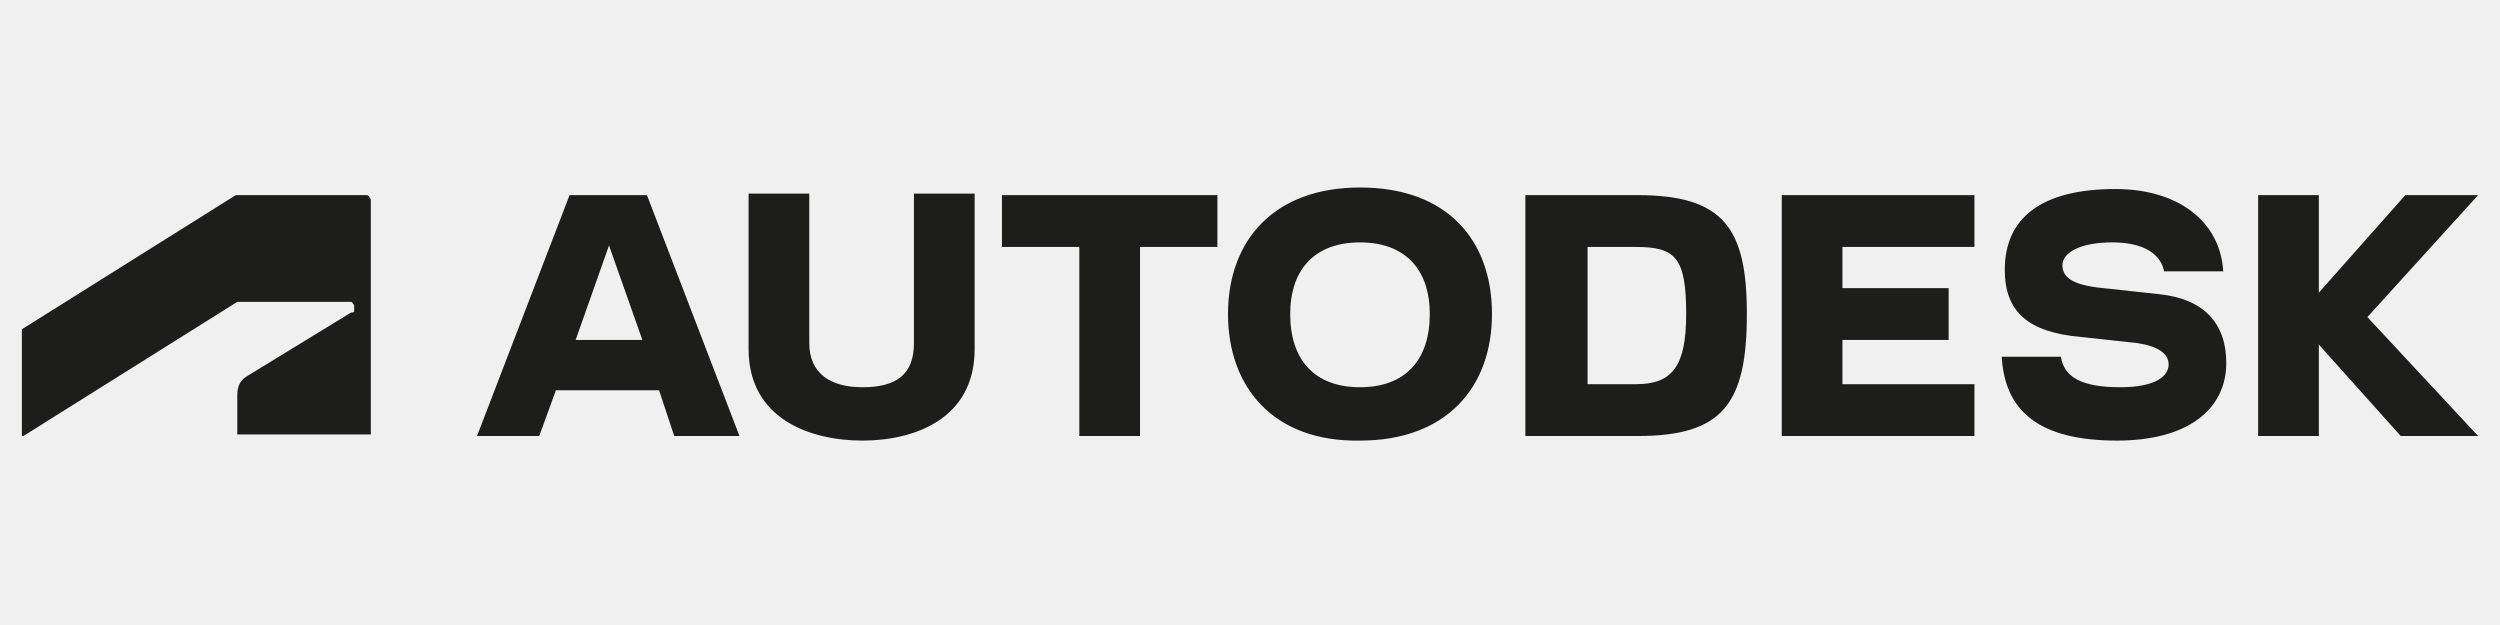
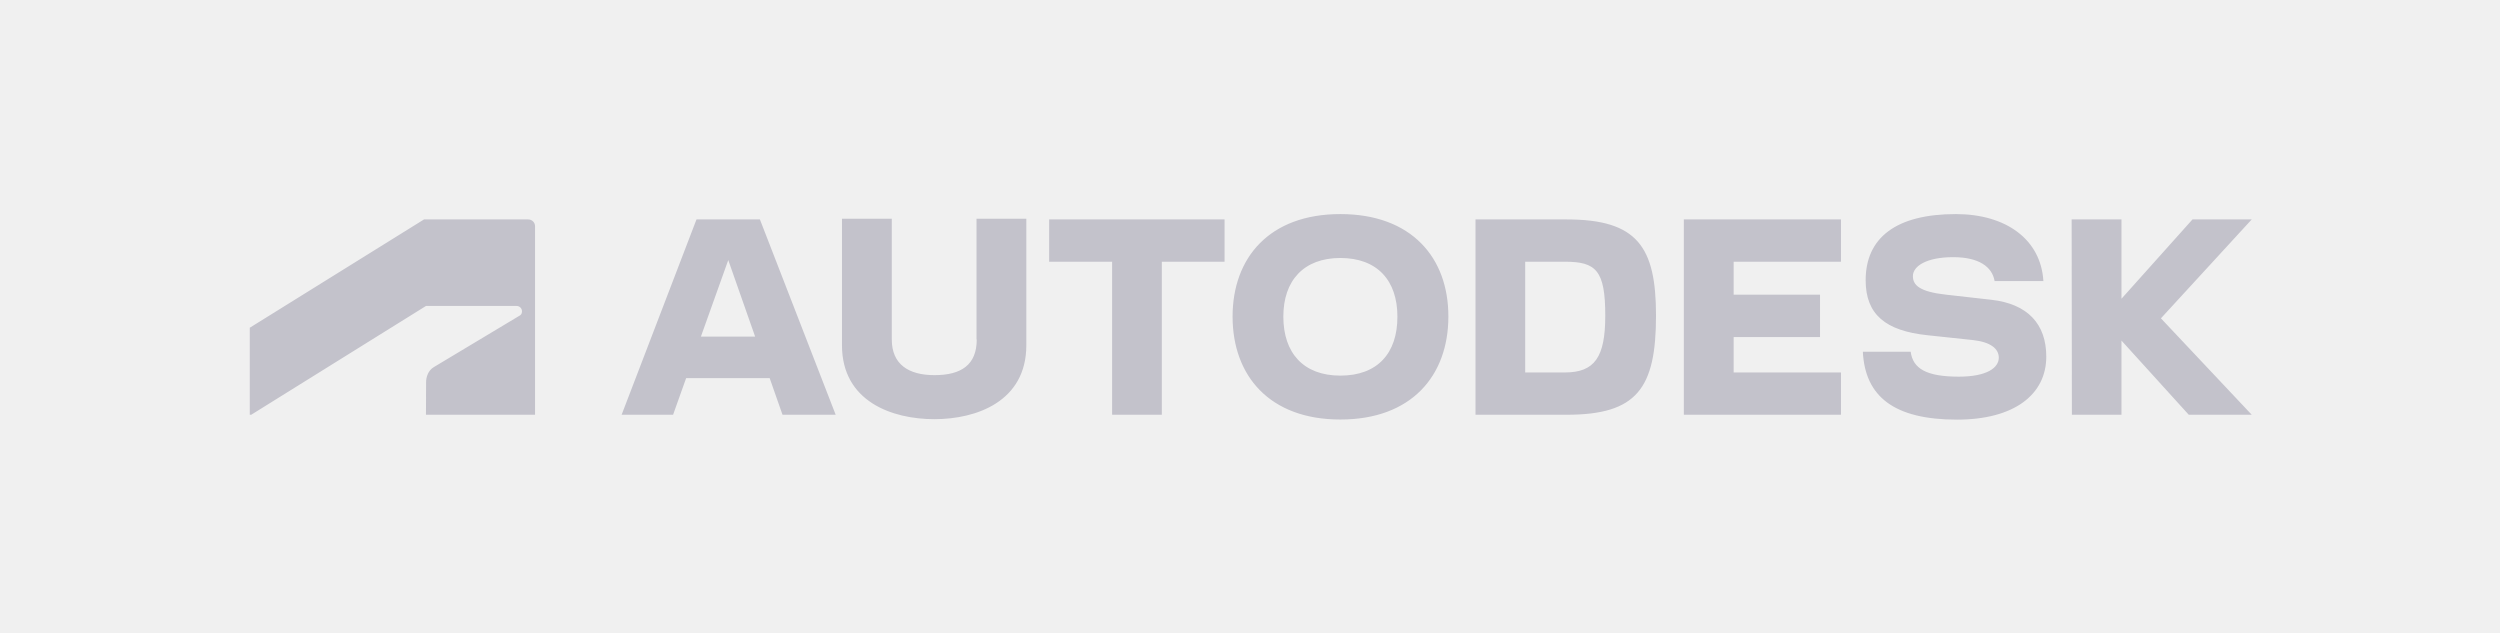
- <svg xmlns="http://www.w3.org/2000/svg" width="800" height="200" viewBox="0 0 800 200" fill="none">
-   <path fillRule="evenodd" clip-rule="evenodd" d="M691.048 94.152L673.085 92.201C662.405 91.225 659.977 88.298 659.977 84.882C659.977 80.979 665.318 77.564 675.998 77.564C686.193 77.564 691.534 81.467 692.505 86.834H711.439C710.468 70.734 696.874 60.488 676.969 60.488C653.18 60.488 641.529 69.758 641.529 86.346C641.529 100.007 649.296 106.35 665.803 107.813L683.766 109.765C690.563 110.741 693.961 113.18 693.961 116.595C693.961 120.499 689.592 123.914 678.426 123.914C665.803 123.914 660.463 120.499 659.492 114.156H640.558C641.529 131.72 652.695 140.99 677.455 140.99C699.787 140.99 712.41 131.232 712.41 116.108C712.41 103.422 705.127 95.616 691.048 94.152ZM275.959 123.914C286.639 123.914 292.465 120.011 292.465 109.765V61.952H311.885V111.717C311.885 134.16 292.465 140.99 275.959 140.99C259.452 140.99 239.547 134.16 239.547 111.717V61.952H258.967V109.765C258.967 119.523 265.763 123.914 275.959 123.914ZM7.485 139.526L75.939 96.592H111.379C111.865 96.592 111.865 96.592 112.35 96.592C112.836 96.592 112.836 97.08 112.836 97.08L113.321 97.568C113.321 98.056 113.321 98.056 113.321 98.543C113.321 99.031 113.321 99.031 113.321 99.519C113.321 100.007 112.836 100.007 112.35 100.007L78.852 120.499C76.424 121.962 75.939 124.402 75.939 126.353V139.039H118.662V64.879C118.662 64.391 118.662 64.391 118.662 63.903C118.662 63.415 118.176 63.415 118.176 62.927C117.691 62.44 117.691 62.44 117.205 62.44C116.72 62.44 116.72 62.44 116.234 62.44H75.453L7 105.374V139.526H7.485V139.526ZM570.162 139.526H631.819V122.938H589.582V108.789H623.566V92.201H589.582V79.028H631.819V62.44H570.162V139.526ZM152.645 139.526L182.26 62.44H207.02L236.634 139.526H215.759L210.904 124.89H177.891L172.55 139.526H152.645ZM194.883 78.54L184.202 108.789H205.563L194.883 78.54ZM320.623 79.028H345.383V139.526H364.802V79.028H389.562V62.44H320.623V79.028ZM793 62.44H769.697L742.024 93.665V62.44H722.605V139.526H742.024V110.253L768.24 139.526H793L757.56 101.471L793 62.44ZM488.116 62.44H524.041C551.714 62.44 558.996 73.173 558.996 100.495C558.996 129.281 551.229 139.526 524.041 139.526H488.116V62.44V62.44ZM508.02 122.938H523.556C535.208 122.938 539.577 117.083 539.577 100.495C539.577 82.443 536.179 79.028 523.556 79.028H508.02V122.938ZM392.96 100.495C392.96 77.076 407.525 60 435.198 60C463.356 60 477.435 77.076 477.435 100.495C477.435 123.914 462.87 140.99 435.198 140.99C407.525 141.478 392.96 123.914 392.96 100.495ZM412.865 100.495C412.865 115.132 420.633 123.914 435.198 123.914C449.762 123.914 457.53 115.132 457.53 100.495C457.53 86.346 449.762 77.564 435.198 77.564C420.633 77.564 412.865 86.346 412.865 100.495Z" fill="#1D1D1B" />
+ <svg xmlns="http://www.w3.org/2000/svg" width="158" height="40" viewBox="0 0 158 40" fill="none">
+   <g clip-path="url(#clip0_6450_30069)">
+     <path d="M84.711 13.53C80.224 13.53 77.899 16.29 77.899 20.007C77.899 23.739 80.224 26.514 84.711 26.514C89.213 26.514 91.537 23.739 91.537 20.007C91.544 16.29 89.213 13.53 84.711 13.53ZM123.609 13.53C119.814 13.53 117.909 15.039 117.909 17.711C117.909 19.882 119.174 20.905 121.792 21.184L124.705 21.494C125.816 21.619 126.324 22.046 126.324 22.605C126.324 23.238 125.581 23.805 123.794 23.805C121.727 23.805 120.895 23.282 120.755 22.23H117.732C117.872 25.071 119.718 26.521 123.683 26.521C127.302 26.521 129.325 24.931 129.325 22.539C129.325 20.456 128.126 19.204 125.861 18.947L122.992 18.623C121.315 18.439 120.895 18.019 120.895 17.452C120.895 16.819 121.756 16.253 123.44 16.253C125.059 16.253 125.905 16.857 126.059 17.762H129.142C128.987 15.149 126.802 13.53 123.609 13.53ZM53.213 13.824V21.818C53.213 25.38 56.39 26.492 59.053 26.492C61.701 26.492 64.864 25.38 64.864 21.818V13.824H61.716V21.457H61.73C61.73 23.062 60.745 23.709 59.061 23.709C57.428 23.709 56.361 23.032 56.361 21.457V13.824H53.213ZM26.797 13.868L15.785 20.713V26.211H15.88L26.922 19.337H32.652C32.829 19.337 32.99 19.477 32.99 19.676C32.99 19.837 32.917 19.904 32.829 19.955L27.407 23.208C27.054 23.422 26.929 23.841 26.929 24.158L26.921 26.211H33.814V14.295C33.814 14.067 33.638 13.868 33.373 13.868L26.797 13.868ZM44.018 13.868L39.287 26.212H42.539L43.363 23.9H48.644L49.454 26.212H52.815L48.026 13.868L44.018 13.868ZM66.306 13.868V16.54H70.286V26.212H73.427V16.54H77.392V13.868L66.306 13.868ZM93.251 13.868V26.212H99.019C103.44 26.212 104.66 24.563 104.66 19.948C104.66 15.613 103.491 13.868 99.019 13.868H93.251ZM106.419 13.868V26.212H116.349V23.54H109.567V21.302H115.025V18.623H109.567V16.54H116.349V13.868L106.419 13.868ZM130.928 13.868L130.943 26.212H134.077V21.524L138.329 26.212H142.309L136.571 20.118L142.309 13.868H138.565L134.077 18.881V13.868L130.928 13.868ZM84.711 16.305C87.057 16.305 88.316 17.74 88.316 20.007C88.323 22.326 87.057 23.739 84.711 23.739C82.386 23.739 81.107 22.318 81.107 20.007C81.107 17.74 82.386 16.305 84.711 16.305ZM46.026 16.437L47.724 21.273H44.297L46.026 16.437ZM96.392 16.54H98.893C100.865 16.54 101.453 17.077 101.453 19.948C101.453 22.568 100.791 23.54 98.893 23.54H96.392V16.54Z" fill="#C3C2CB" />
+   </g>
+   <defs>
+     <clipPath id="clip0_6450_30069">
+       <rect width="127.273" height="14" fill="white" transform="translate(15.3418 13)" />
+     </clipPath>
+   </defs>
</svg>
